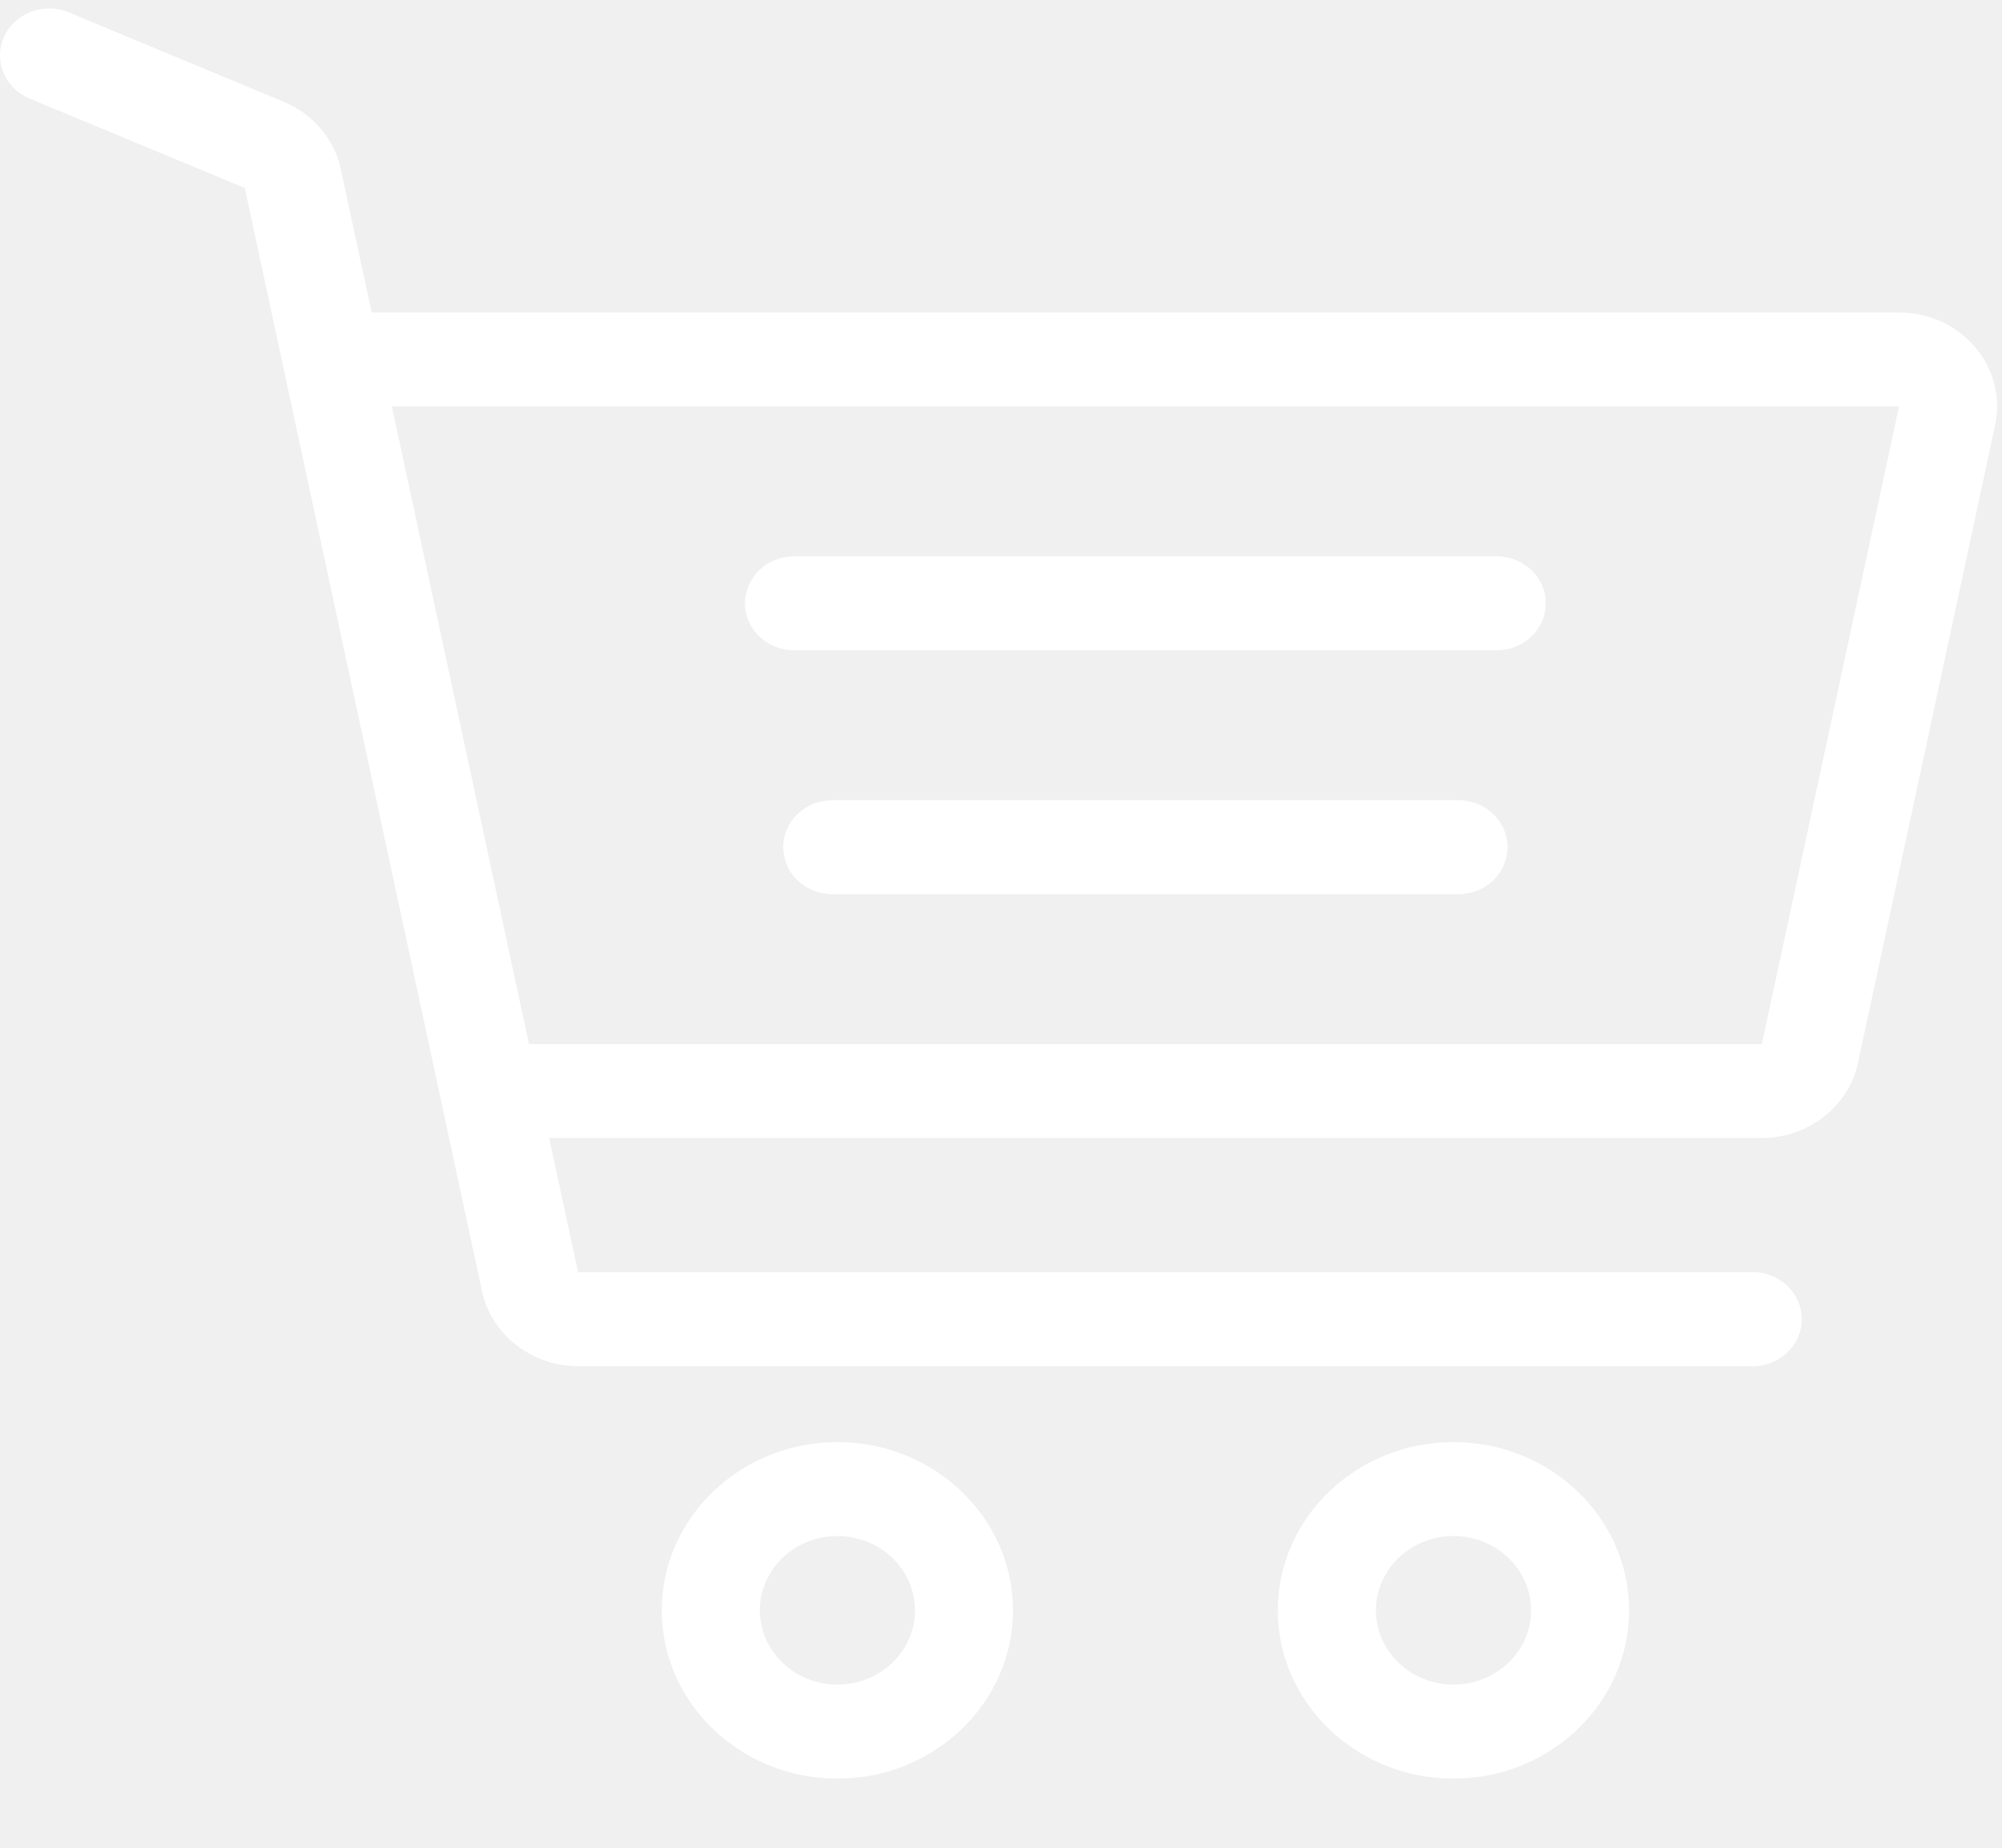
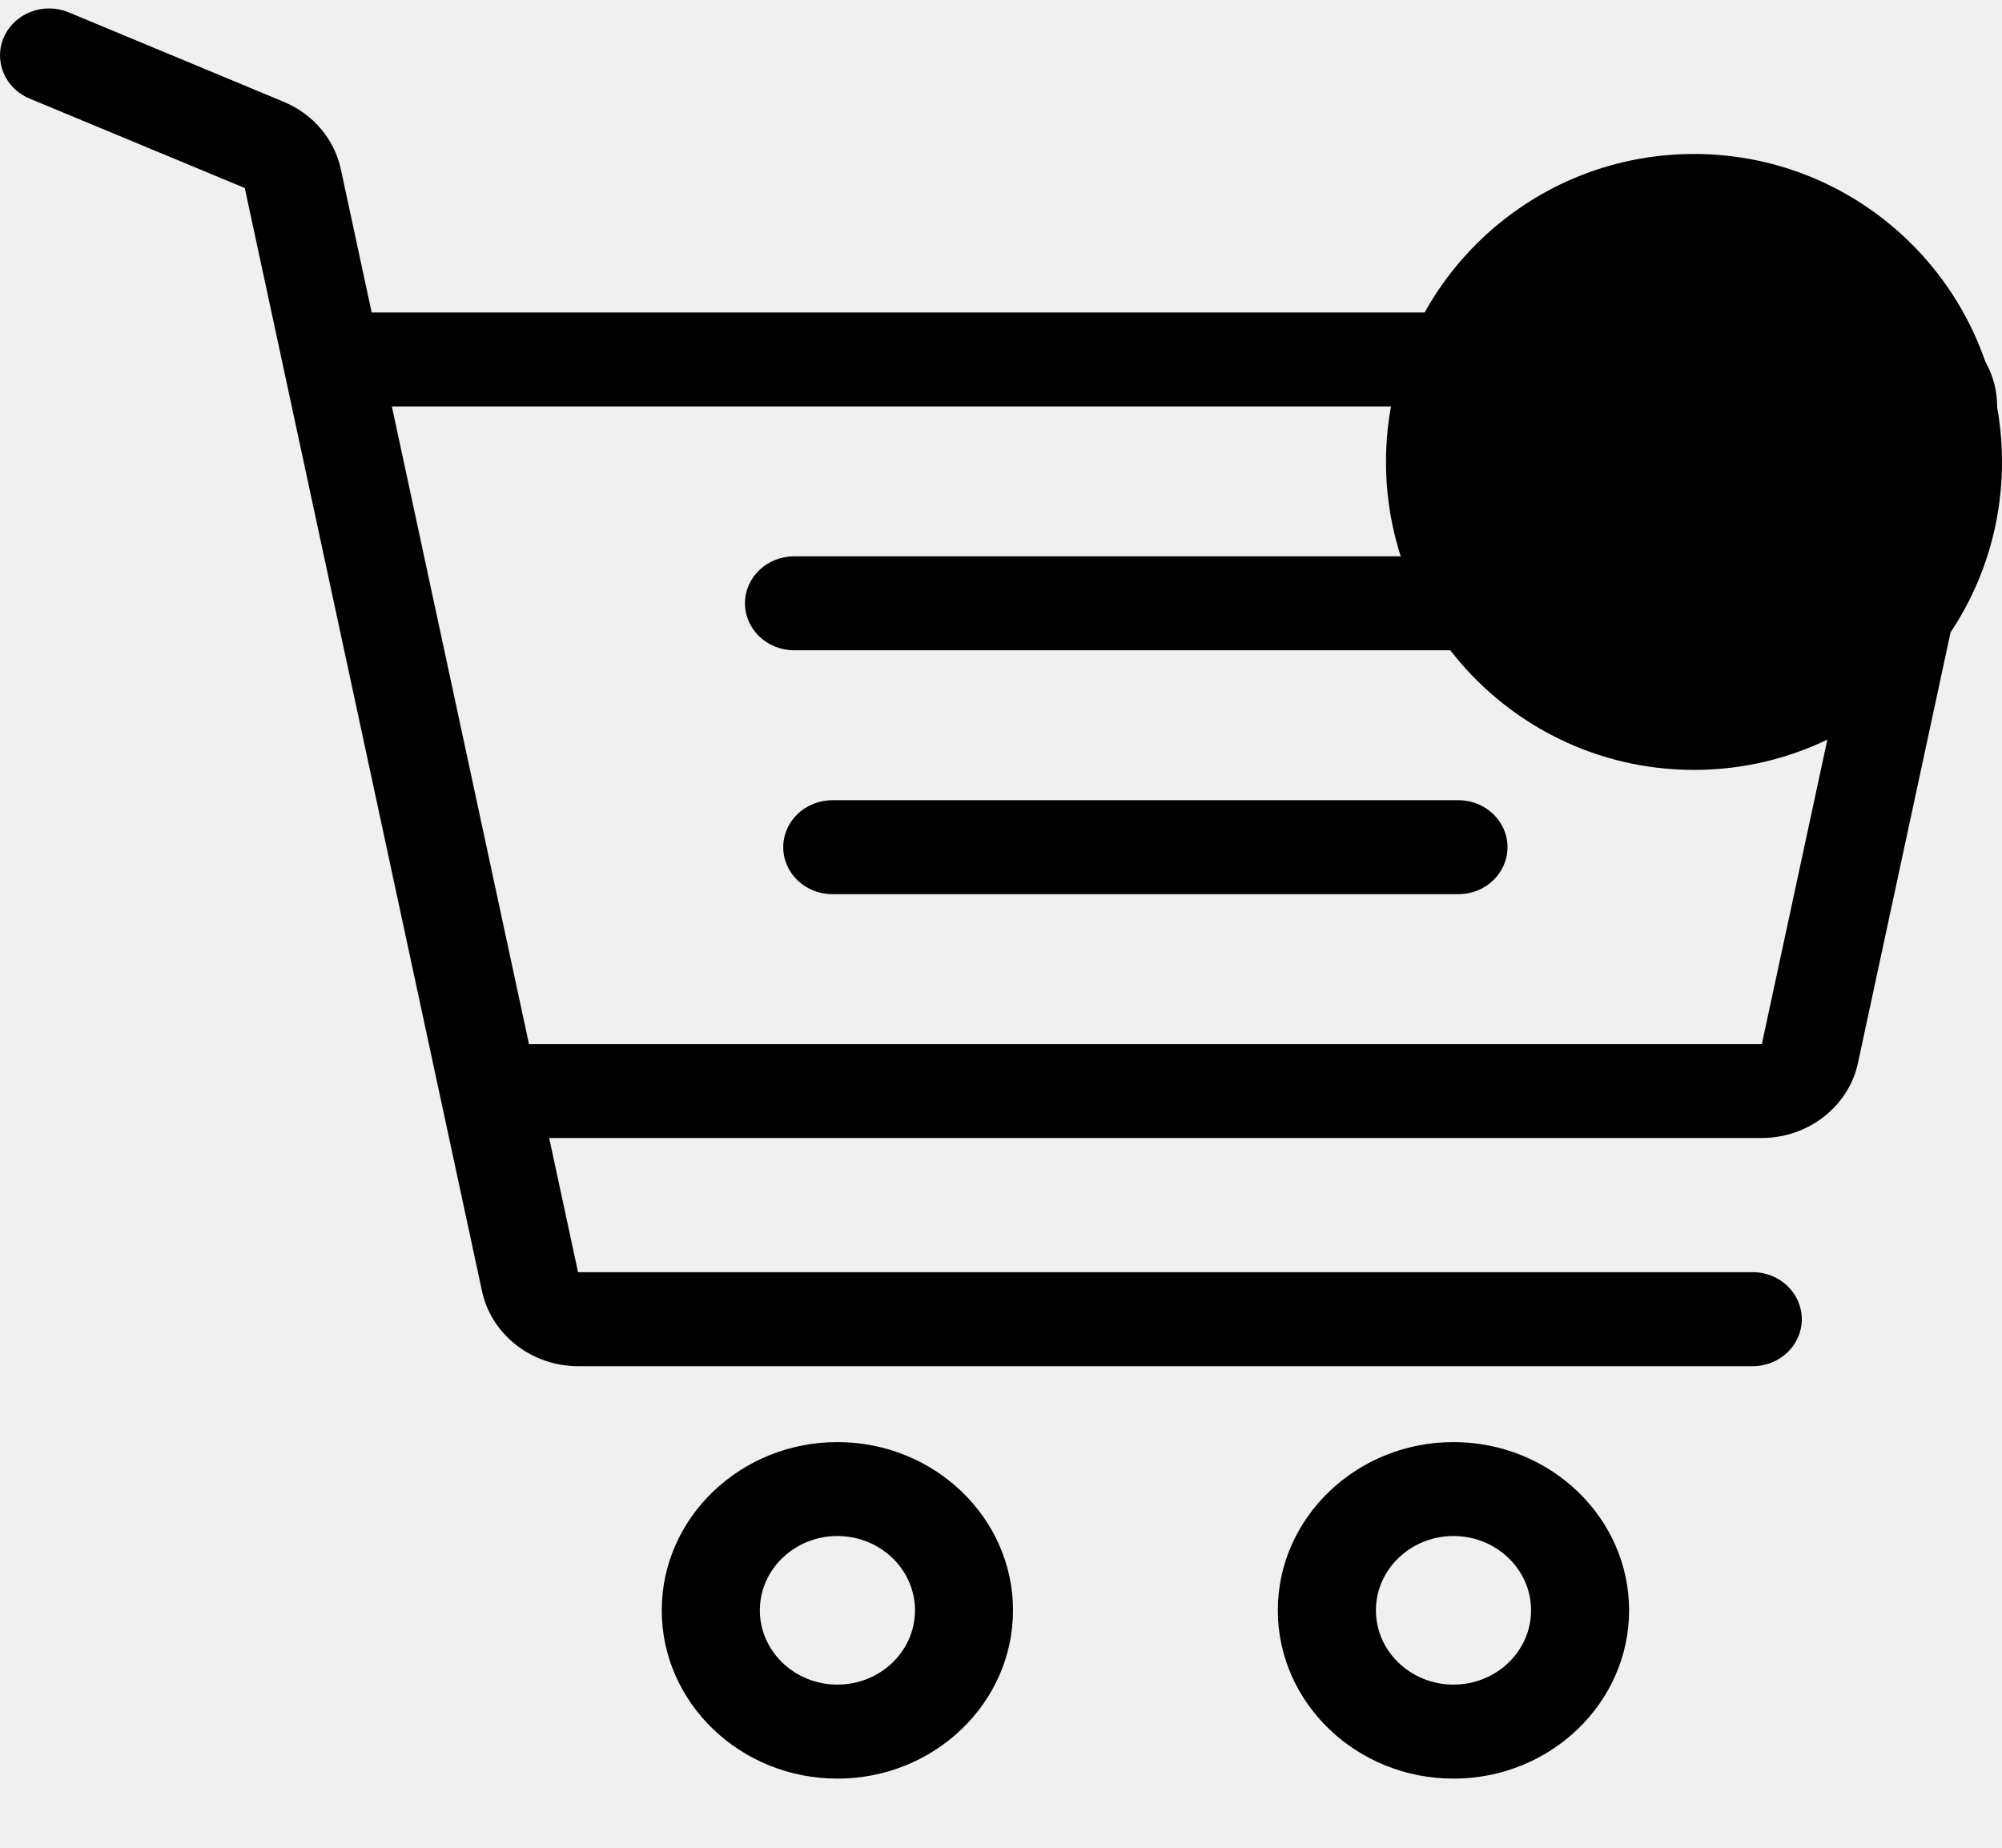
- <svg xmlns="http://www.w3.org/2000/svg" width="26" height="24" viewBox="0 0 26 24" fill="none">
-   <path d="M10.875 18.731C9.618 18.731 8.594 19.712 8.594 20.916C8.594 22.121 9.618 23.102 10.875 23.102C12.133 23.102 13.156 22.121 13.156 20.916C13.156 19.712 12.133 18.731 10.875 18.731ZM10.875 21.881C10.32 21.881 9.868 21.448 9.868 20.916C9.868 20.384 10.32 19.951 10.875 19.951C11.431 19.951 11.883 20.384 11.883 20.916C11.883 21.449 11.431 21.881 10.875 21.881Z" fill="white" />
-   <path d="M18.876 18.731C17.619 18.731 16.595 19.712 16.595 20.916C16.595 22.121 17.619 23.102 18.876 23.102C20.134 23.102 21.157 22.121 21.157 20.916C21.157 19.712 20.134 18.731 18.876 18.731ZM18.876 21.881C18.321 21.881 17.869 21.448 17.869 20.916C17.869 20.384 18.321 19.951 18.876 19.951C19.432 19.951 19.884 20.384 19.884 20.916C19.884 21.449 19.432 21.881 18.876 21.881Z" fill="white" />
-   <path d="M19.438 7.226H10.312C9.961 7.226 9.675 7.499 9.675 7.836C9.675 8.173 9.961 8.446 10.312 8.446H19.438C19.79 8.446 20.075 8.173 20.075 7.836C20.075 7.499 19.79 7.226 19.438 7.226Z" fill="white" />
-   <path d="M18.941 10.394H10.809C10.457 10.394 10.172 10.667 10.172 11.004C10.172 11.341 10.457 11.614 10.809 11.614H18.941C19.293 11.614 19.578 11.341 19.578 11.004C19.578 10.667 19.293 10.394 18.941 10.394Z" fill="white" />
-   <path d="M25.65 4.508C25.407 4.222 25.047 4.059 24.663 4.059H4.827L4.426 2.196C4.342 1.807 4.066 1.481 3.686 1.323L0.891 0.16C0.568 0.026 0.193 0.168 0.053 0.477C-0.087 0.786 0.061 1.145 0.383 1.28L3.179 2.442L6.26 16.771C6.381 17.335 6.906 17.745 7.507 17.745H22.764C23.115 17.745 23.4 17.471 23.4 17.135C23.4 16.798 23.115 16.524 22.764 16.524H7.507L7.132 14.781H22.881C23.483 14.781 24.008 14.372 24.129 13.808L25.91 5.525C25.988 5.164 25.893 4.793 25.65 4.508ZM22.881 13.562H6.87L5.089 5.279L24.663 5.279L22.881 13.562Z" fill="white" />
+ <svg xmlns="http://www.w3.org/2000/svg" width="26" height="24" viewBox="0 0 26 24" className="fill-current">
+   <path d="M10.875 18.731C9.618 18.731 8.594 19.712 8.594 20.916C8.594 22.121 9.618 23.102 10.875 23.102C12.133 23.102 13.156 22.121 13.156 20.916C13.156 19.712 12.133 18.731 10.875 18.731ZM10.875 21.881C10.32 21.881 9.868 21.448 9.868 20.916C9.868 20.384 10.32 19.951 10.875 19.951C11.431 19.951 11.883 20.384 11.883 20.916C11.883 21.449 11.431 21.881 10.875 21.881Z" />
+   <path d="M18.876 18.731C17.619 18.731 16.595 19.712 16.595 20.916C16.595 22.121 17.619 23.102 18.876 23.102C20.134 23.102 21.157 22.121 21.157 20.916C21.157 19.712 20.134 18.731 18.876 18.731ZM18.876 21.881C18.321 21.881 17.869 21.448 17.869 20.916C17.869 20.384 18.321 19.951 18.876 19.951C19.432 19.951 19.884 20.384 19.884 20.916C19.884 21.449 19.432 21.881 18.876 21.881Z" />
+   <path d="M19.438 7.226H10.312C9.961 7.226 9.675 7.499 9.675 7.836C9.675 8.173 9.961 8.446 10.312 8.446H19.438C19.79 8.446 20.075 8.173 20.075 7.836C20.075 7.499 19.79 7.226 19.438 7.226Z" />
+   <path d="M18.941 10.394H10.809C10.457 10.394 10.172 10.667 10.172 11.004C10.172 11.341 10.457 11.614 10.809 11.614H18.941C19.293 11.614 19.578 11.341 19.578 11.004C19.578 10.667 19.293 10.394 18.941 10.394Z" />
+   <path d="M25.65 4.508C25.407 4.222 25.047 4.059 24.663 4.059H4.827L4.426 2.196C4.342 1.807 4.066 1.481 3.686 1.323L0.891 0.16C0.568 0.026 0.193 0.168 0.053 0.477C-0.087 0.786 0.061 1.145 0.383 1.28L3.179 2.442L6.26 16.771C6.381 17.335 6.906 17.745 7.507 17.745H22.764C23.115 17.745 23.4 17.471 23.4 17.135C23.4 16.798 23.115 16.524 22.764 16.524H7.507L7.132 14.781H22.881C23.483 14.781 24.008 14.372 24.129 13.808L25.91 5.525C25.988 5.164 25.893 4.793 25.65 4.508ZM22.881 13.562H6.87L5.089 5.279L24.663 5.279L22.881 13.562Z" />
+   <g className="text-pink-300">
+     <circle cx="22" cy="6" r="4" className="fill-current dot" />
+   </g>
</svg>
